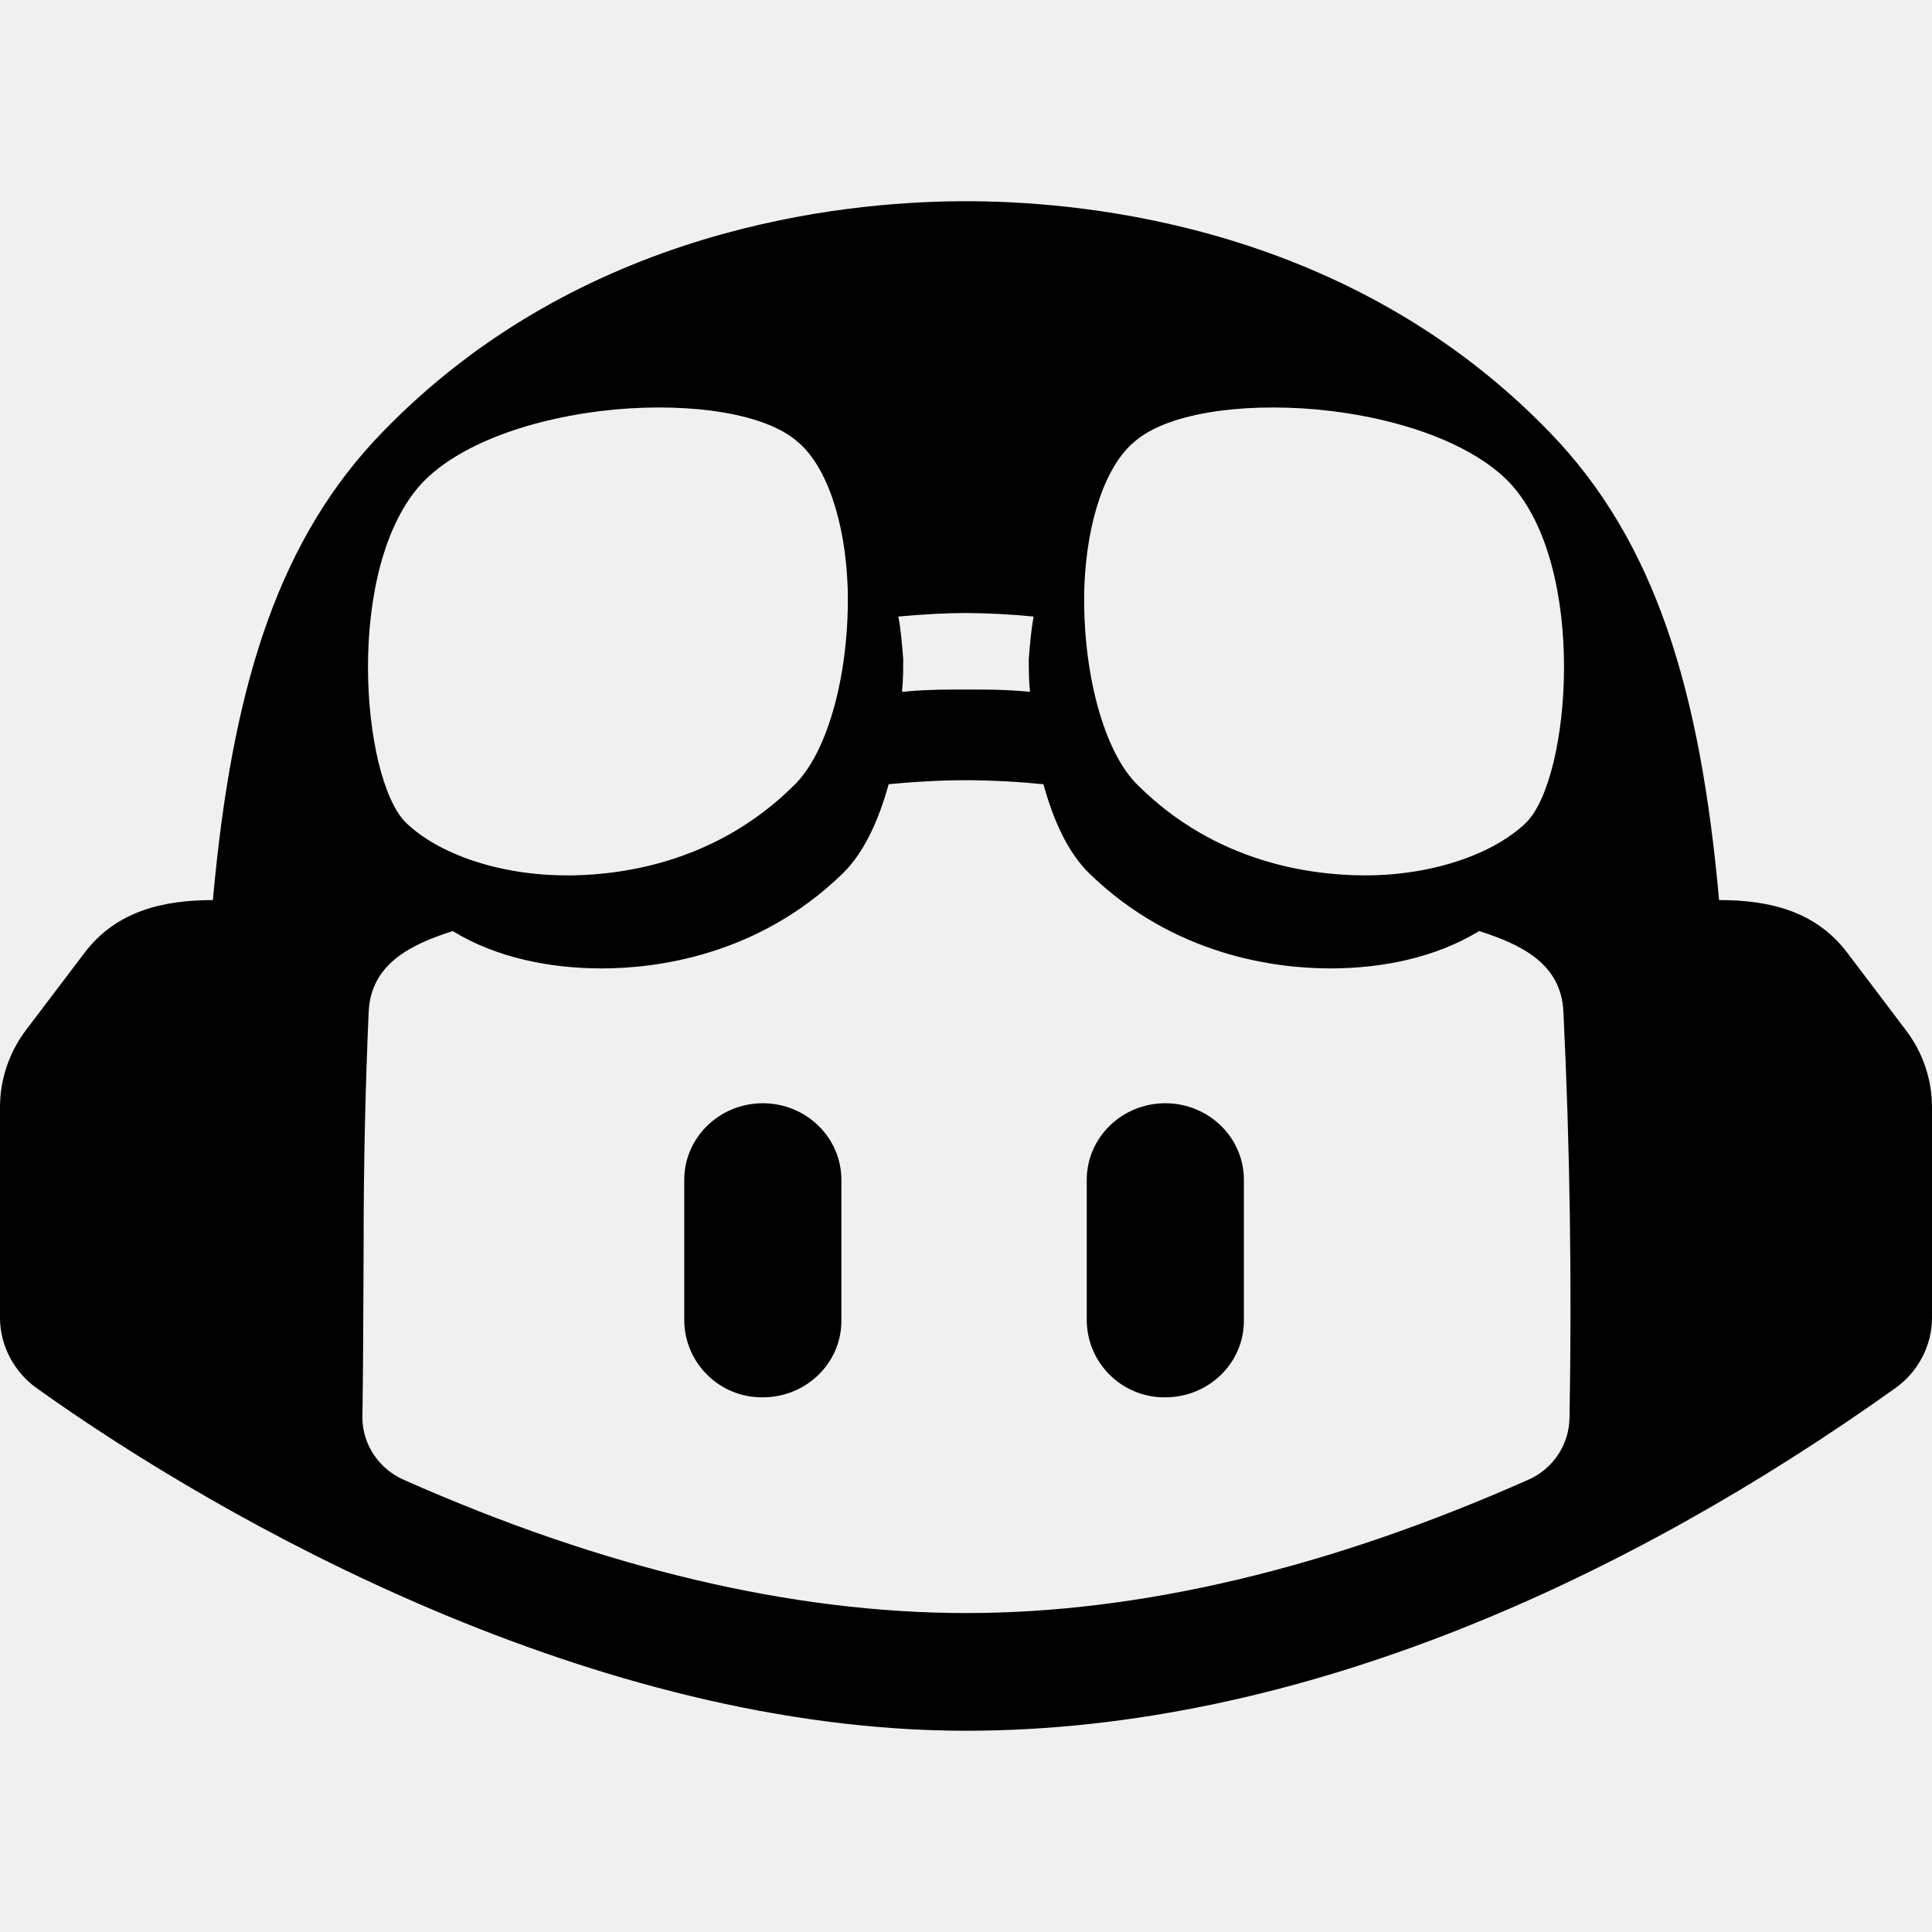
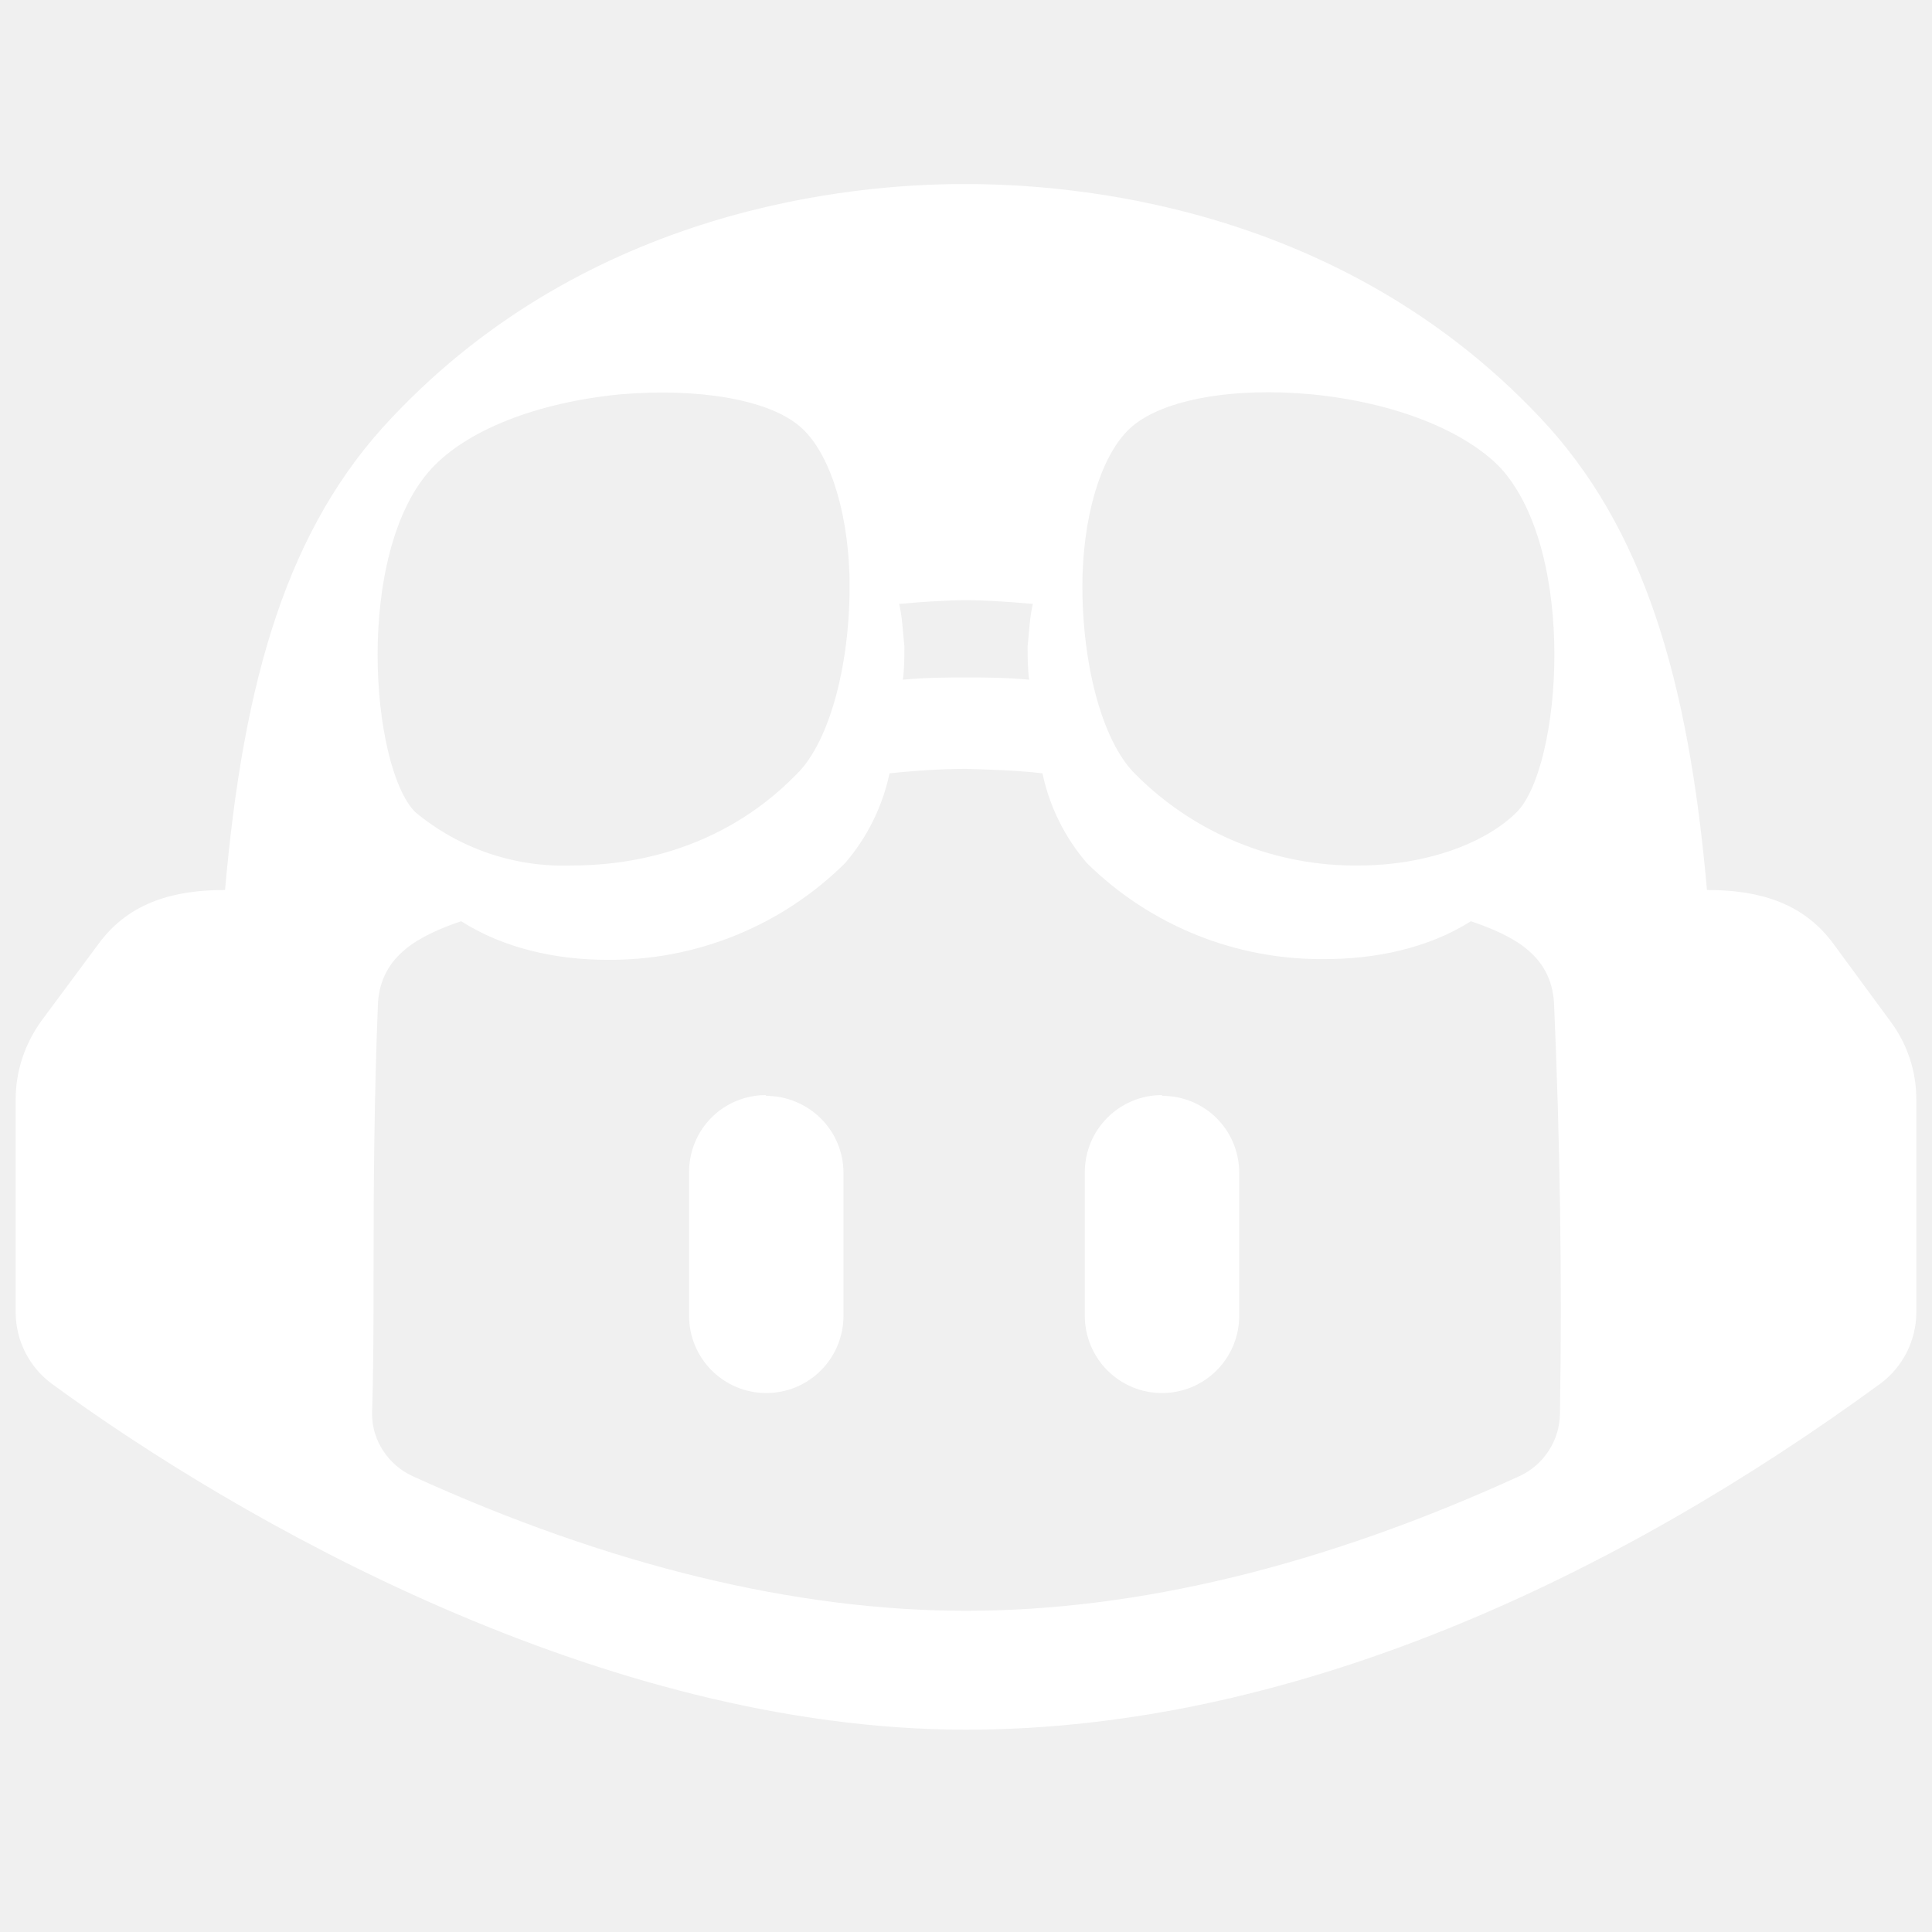
- <svg xmlns="http://www.w3.org/2000/svg" fill="currentColor" fill-rule="evenodd" height="1em" style="flex:none;line-height:1" viewBox="0 0 24 24" width="1em">
-   <path d="M19.245 5.364c1.322 1.36 1.877 3.216 2.11 5.817.622 0 1.2.135 1.592.654l.73.964c.21.278.323.61.323.955v2.62c0 .339-.173.669-.453.868C20.239 19.602 16.157 21.5 12 21.5c-4.6 0-9.205-2.583-11.547-4.258-.28-.2-.452-.53-.453-.868v-2.62c0-.345.113-.679.321-.956l.73-.963c.392-.517.974-.654 1.593-.654l.029-.297c.25-2.446.81-4.213 2.082-5.52 2.461-2.54 5.71-2.851 7.146-2.864h.198c1.436.013 4.685.323 7.146 2.864zm-7.244 4.328c-.284 0-.613.016-.962.05-.123.447-.305.85-.57 1.108-1.05 1.023-2.316 1.18-2.994 1.18-.638 0-1.306-.13-1.851-.464-.516.165-1.012.403-1.044.996a65.882 65.882 0 00-.063 2.884l-.002.48c-.002.563-.005 1.126-.013 1.69.002.326.204.63.51.765 2.482 1.102 4.83 1.657 6.99 1.657 2.156 0 4.504-.555 6.985-1.657a.854.854 0 00.51-.766c.03-1.682.006-3.372-.076-5.053-.031-.596-.528-.83-1.046-.996-.546.333-1.212.464-1.85.464-.677 0-1.942-.157-2.993-1.18-.266-.258-.447-.661-.57-1.108-.32-.032-.64-.049-.96-.05zm-2.525 4.013c.539 0 .976.426.976.95v1.753c0 .525-.437.95-.976.95a.964.964 0 01-.976-.95v-1.752c0-.525.437-.951.976-.951zm5 0c.539 0 .976.426.976.95v1.753c0 .525-.437.95-.976.95a.964.964 0 01-.976-.95v-1.752c0-.525.437-.951.976-.951zM7.635 5.087c-1.05.102-1.935.438-2.385.906-.975 1.037-.765 3.668-.21 4.224.405.394 1.17.657 1.995.657h.09c.649-.013 1.785-.176 2.73-1.11.435-.41.705-1.433.675-2.47-.03-.834-.27-1.52-.63-1.813-.39-.336-1.275-.482-2.265-.394zm6.465.394c-.36.292-.6.98-.63 1.813-.03 1.037.24 2.06.675 2.47.968.957 2.136 1.104 2.776 1.11h.044c.825 0 1.59-.263 1.995-.657.555-.556.765-3.187-.21-4.224-.45-.468-1.335-.804-2.385-.906-.99-.088-1.875.058-2.265.394zM12 7.615c-.24 0-.525.015-.84.044.03.16.045.336.06.526l-.001.159a2.94 2.94 0 01-.014.25c.225-.022.425-.027.612-.028h.366c.187 0 .387.006.612.028-.015-.146-.015-.277-.015-.409.015-.19.03-.365.06-.526a9.29 9.29 0 00-.84-.044z" />
+ <svg xmlns="http://www.w3.org/2000/svg" width="100" height="100" viewBox="0 0 100 100" fill="none">
+   <path d="M79.706 21.604C85.086 27.297 87.391 35.143 88.352 46.066C90.888 46.066 93.271 46.643 94.885 48.835L97.883 52.912C98.728 54.066 99.189 55.45 99.189 56.912V67.951C99.183 68.66 99.014 69.36 98.694 69.993C98.374 70.627 97.912 71.178 97.345 71.604C83.779 81.528 67.024 89.528 50 89.528C31.17 89.528 12.263 78.643 2.655 71.604C2.088 71.178 1.626 70.627 1.306 69.993C0.986 69.36 0.817 68.66 0.811 67.951L0.811 56.912C0.811 55.45 1.272 54.066 2.117 52.874L5.115 48.835C6.729 46.643 9.111 46.066 11.648 46.066C12.608 35.143 14.876 27.297 20.294 21.604C30.517 10.758 44.082 9.527 49.846 9.527H50C55.649 9.527 69.368 10.643 79.706 21.604ZM50 39.797C48.847 39.797 47.502 39.874 46.042 40.028C45.678 41.749 44.885 43.35 43.736 44.681C42.116 46.284 40.196 47.551 38.086 48.409C35.975 49.267 33.717 49.7 31.439 49.681C28.826 49.681 26.097 49.104 23.868 47.681C21.755 48.412 19.718 49.412 19.564 51.912C19.372 56.604 19.334 61.335 19.334 66.066C19.334 68.412 19.334 70.797 19.257 73.181C19.257 74.566 20.102 75.835 21.37 76.412C31.516 81.028 41.161 83.374 50 83.374C58.839 83.374 68.446 81.066 78.63 76.412C79.251 76.129 79.779 75.675 80.153 75.103C80.528 74.531 80.732 73.865 80.743 73.181C80.859 66.104 80.743 58.95 80.436 51.912C80.282 49.374 78.245 48.412 76.132 47.681C73.903 49.104 71.136 49.643 68.561 49.643C66.286 49.666 64.029 49.24 61.919 48.389C59.808 47.537 57.887 46.277 56.264 44.681C55.115 43.35 54.322 41.749 53.958 40.028C52.652 39.874 51.307 39.835 50 39.797ZM39.624 56.72C41.853 56.72 43.659 58.489 43.659 60.72V68.104C43.659 69.165 43.238 70.183 42.489 70.933C41.739 71.683 40.723 72.104 39.663 72.104C38.603 72.104 37.586 71.683 36.837 70.933C36.087 70.183 35.666 69.165 35.666 68.104V60.681C35.666 58.45 37.434 56.681 39.663 56.681L39.624 56.72ZM60.145 56.72C62.374 56.72 64.142 58.489 64.142 60.72V68.104C64.142 69.165 63.721 70.183 62.971 70.933C62.222 71.683 61.205 72.104 60.145 72.104C59.085 72.104 58.069 71.683 57.319 70.933C56.57 70.183 56.149 69.165 56.149 68.104V60.681C56.149 58.45 57.955 56.681 60.145 56.681V56.72ZM32.092 20.412C27.788 20.835 24.176 22.258 22.331 24.258C18.334 28.604 19.18 39.681 21.486 42.028C23.765 43.928 26.668 44.914 29.633 44.797C32.246 44.797 37.165 44.22 41.2 40.104C43.006 38.374 44.082 34.066 43.967 29.72C43.851 26.22 42.852 23.297 41.392 22.066C39.778 20.681 36.166 20.066 32.092 20.412ZM58.608 22.066C57.148 23.297 56.149 26.22 56.033 29.72C55.918 34.066 56.994 38.374 58.8 40.104C60.312 41.617 62.111 42.811 64.091 43.616C66.071 44.422 68.192 44.824 70.329 44.797C73.749 44.797 76.862 43.681 78.514 42.028C80.82 39.681 81.665 28.604 77.669 24.22C75.824 22.297 72.212 20.835 67.908 20.412C63.834 20.027 60.222 20.681 58.608 22.066ZM50 31.066C49.001 31.066 47.848 31.143 46.541 31.258C46.695 31.912 46.733 32.681 46.81 33.45C46.81 34.028 46.81 34.604 46.733 35.181C47.963 35.066 49.039 35.066 50 35.066C50.999 35.066 52.037 35.066 53.267 35.181C53.19 34.566 53.19 34.028 53.19 33.45C53.267 32.681 53.305 31.912 53.459 31.258C52.152 31.143 50.999 31.066 50 31.066Z" fill="white" />
</svg>
